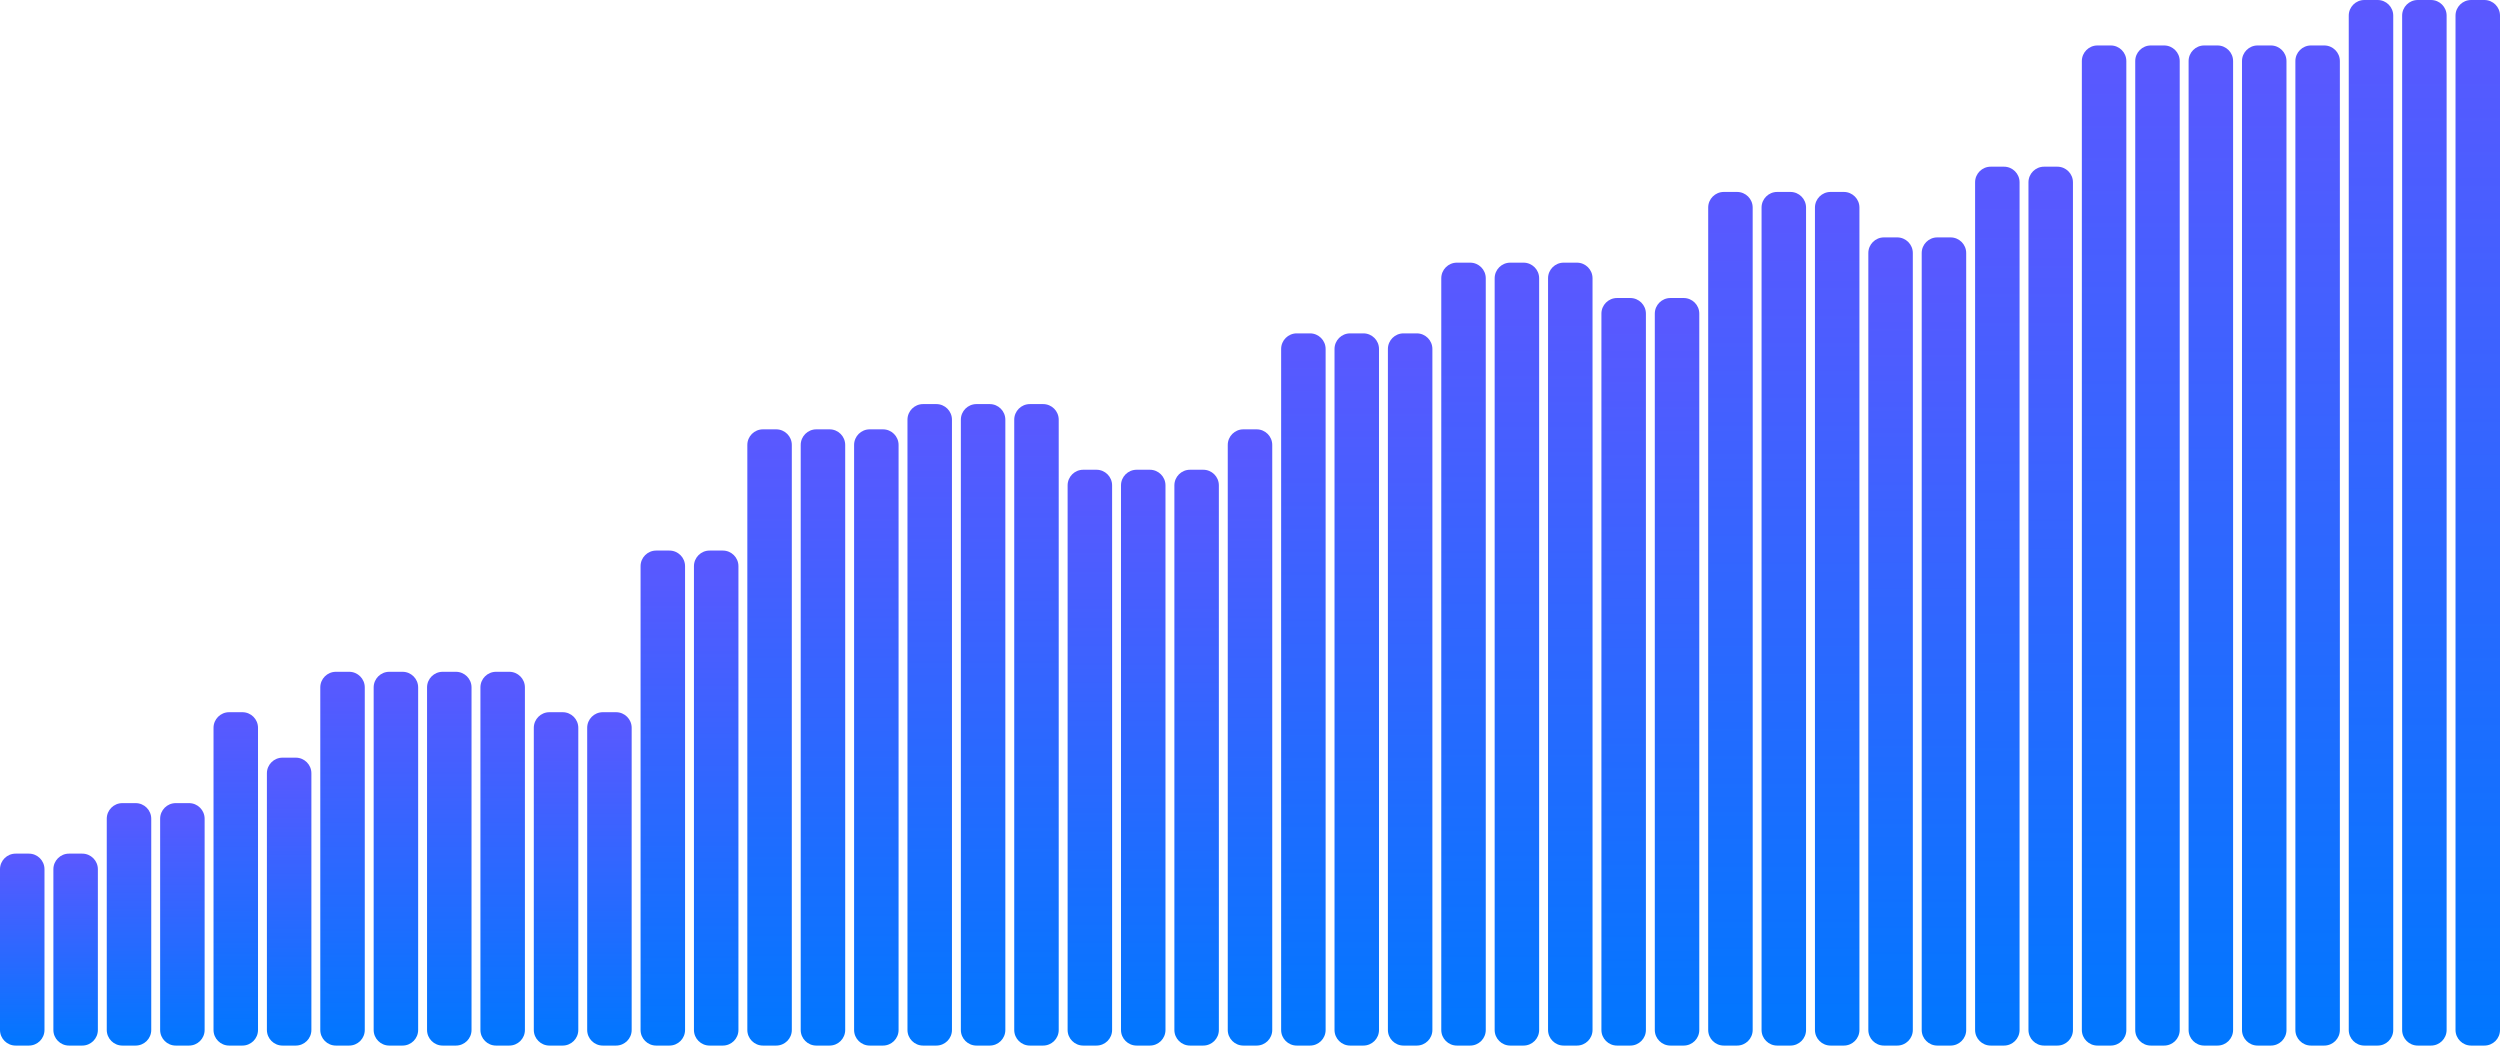
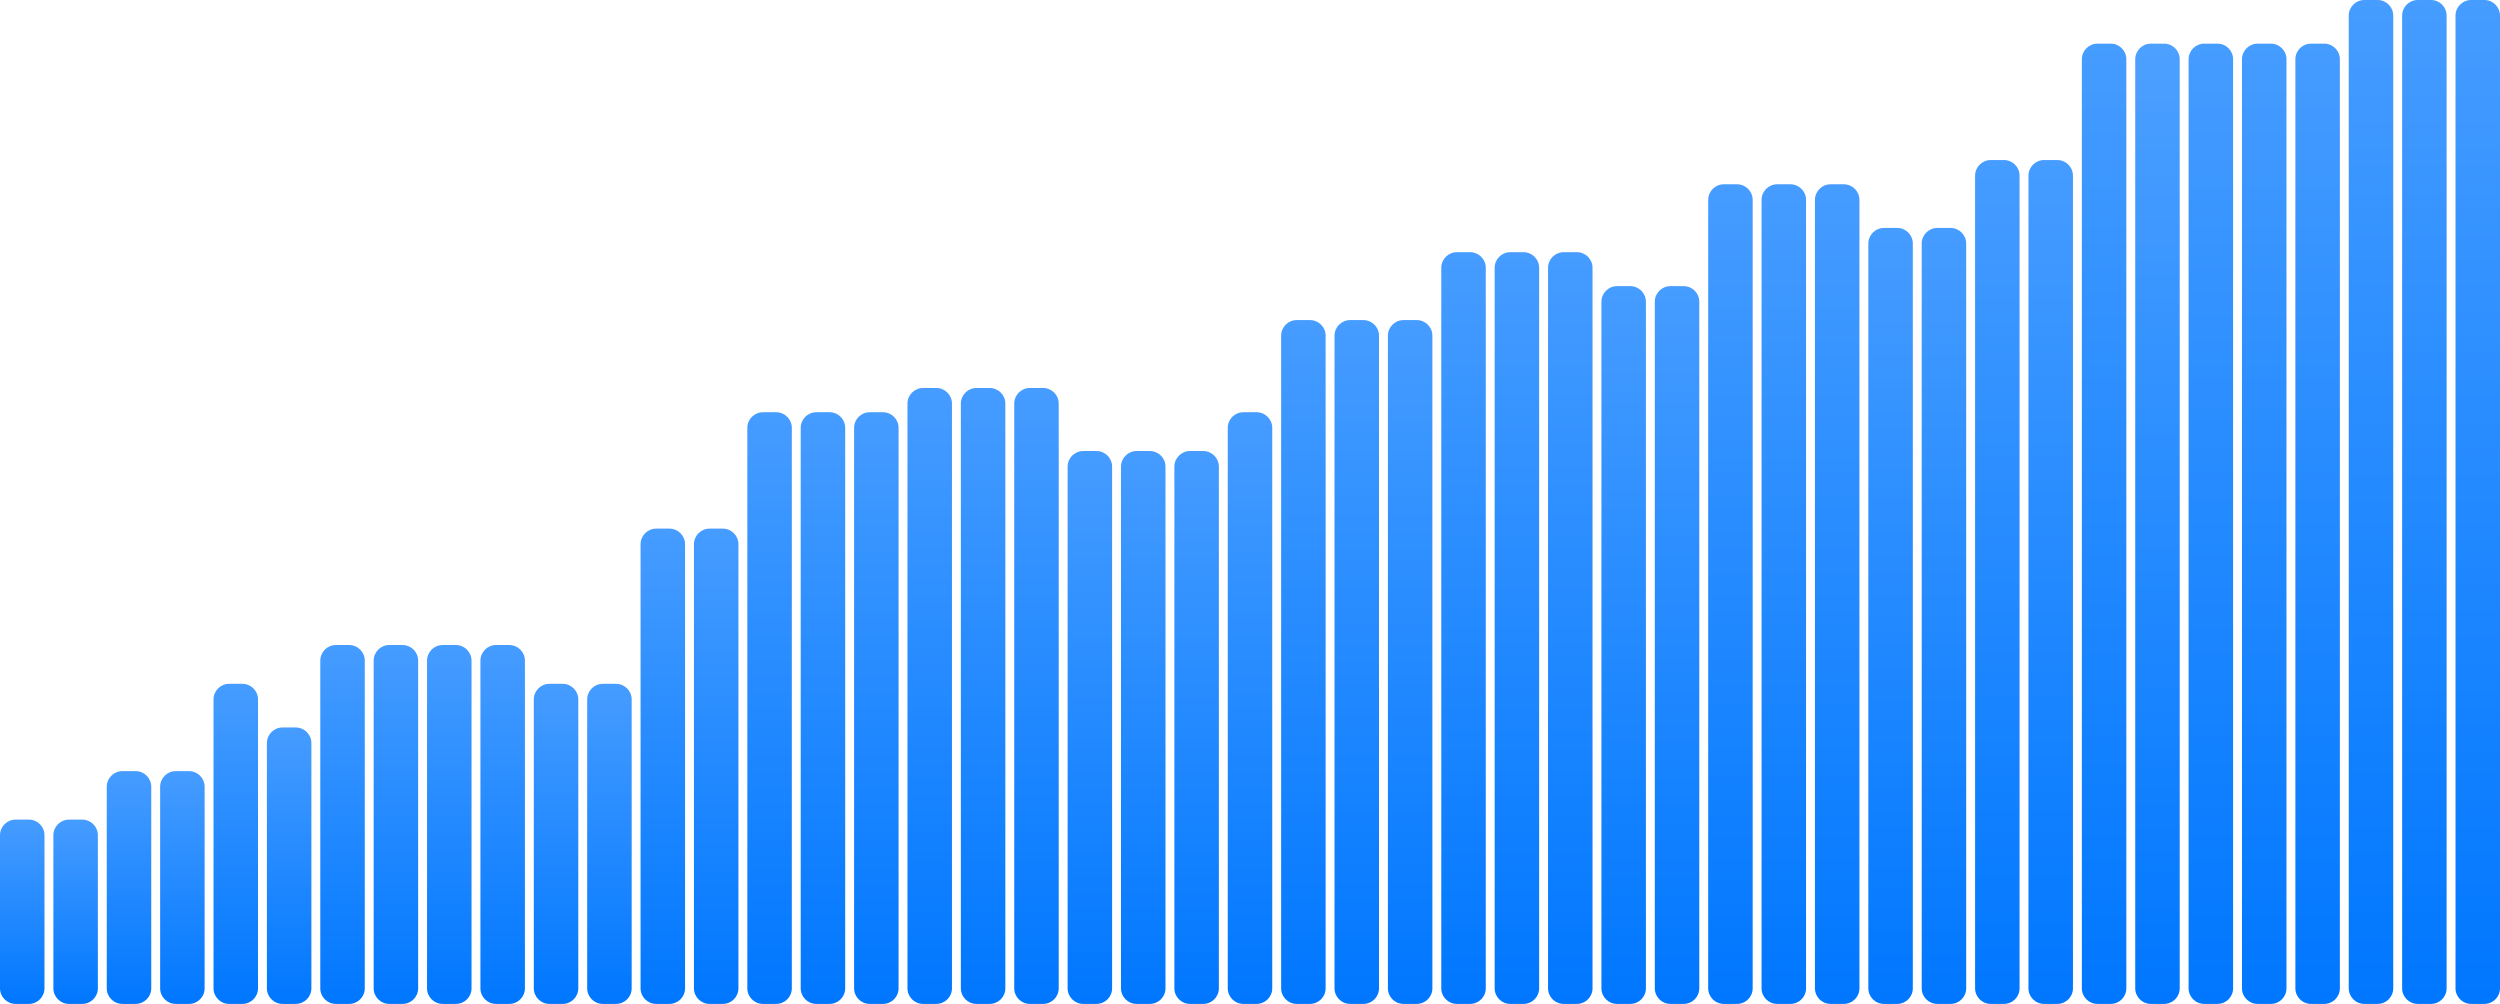
- <svg xmlns="http://www.w3.org/2000/svg" width="1920" height="803" viewBox="0 0 1920 803" fill="none">
-   <rect y="655.59" width="34.164" height="147.411" rx="12" fill="url(#paint0_linear_679_2656)" />
-   <rect x="40.997" y="655.59" width="34.164" height="147.411" rx="12" fill="url(#paint1_linear_679_2656)" />
-   <rect x="81.993" y="616.797" width="34.164" height="186.203" rx="12" fill="url(#paint2_linear_679_2656)" />
-   <rect x="122.989" y="616.797" width="34.164" height="186.203" rx="12" fill="url(#paint3_linear_679_2656)" />
-   <rect x="163.986" y="546.971" width="34.164" height="256.029" rx="12" fill="url(#paint4_linear_679_2656)" />
-   <rect x="204.982" y="581.884" width="34.164" height="221.116" rx="12" fill="url(#paint5_linear_679_2656)" />
-   <rect x="245.979" y="515.938" width="34.164" height="287.063" rx="12" fill="url(#paint6_linear_679_2656)" />
-   <rect x="286.975" y="515.938" width="34.164" height="287.063" rx="12" fill="url(#paint7_linear_679_2656)" />
-   <rect x="327.972" y="515.938" width="34.164" height="287.063" rx="12" fill="url(#paint8_linear_679_2656)" />
-   <rect x="368.968" y="515.938" width="34.164" height="287.063" rx="12" fill="url(#paint9_linear_679_2656)" />
-   <rect x="409.964" y="546.971" width="34.164" height="256.029" rx="12" fill="url(#paint10_linear_679_2656)" />
-   <rect x="450.961" y="546.971" width="34.164" height="256.029" rx="12" fill="url(#paint11_linear_679_2656)" />
-   <rect x="491.957" y="422.836" width="34.164" height="380.164" rx="12" fill="url(#paint12_linear_679_2656)" />
-   <rect x="532.954" y="422.836" width="34.164" height="380.164" rx="12" fill="url(#paint13_linear_679_2656)" />
-   <rect x="573.95" y="329.734" width="34.164" height="473.266" rx="12" fill="url(#paint14_linear_679_2656)" />
-   <rect x="614.947" y="329.734" width="34.164" height="473.266" rx="12" fill="url(#paint15_linear_679_2656)" />
-   <rect x="655.943" y="329.734" width="34.164" height="473.266" rx="12" fill="url(#paint16_linear_679_2656)" />
-   <rect x="696.939" y="310.338" width="34.164" height="492.662" rx="12" fill="url(#paint17_linear_679_2656)" />
-   <rect x="737.936" y="310.338" width="34.164" height="492.662" rx="12" fill="url(#paint18_linear_679_2656)" />
-   <rect x="778.932" y="310.338" width="34.164" height="492.662" rx="12" fill="url(#paint19_linear_679_2656)" />
-   <rect x="819.929" y="360.768" width="34.164" height="442.231" rx="12" fill="url(#paint20_linear_679_2656)" />
-   <rect x="860.925" y="360.768" width="34.164" height="442.231" rx="12" fill="url(#paint21_linear_679_2656)" />
-   <rect x="901.922" y="360.768" width="34.164" height="442.231" rx="12" fill="url(#paint22_linear_679_2656)" />
-   <rect x="942.918" y="329.734" width="34.164" height="473.266" rx="12" fill="url(#paint23_linear_679_2656)" />
-   <rect x="983.914" y="256.029" width="34.164" height="546.971" rx="12" fill="url(#paint24_linear_679_2656)" />
-   <rect x="1024.91" y="256.029" width="34.164" height="546.971" rx="12" fill="url(#paint25_linear_679_2656)" />
-   <rect x="1065.91" y="256.029" width="34.164" height="546.971" rx="12" fill="url(#paint26_linear_679_2656)" />
-   <rect x="1106.9" y="201.72" width="34.164" height="601.28" rx="12" fill="url(#paint27_linear_679_2656)" />
-   <rect x="1147.9" y="201.72" width="34.164" height="601.28" rx="12" fill="url(#paint28_linear_679_2656)" />
-   <rect x="1188.9" y="201.72" width="34.164" height="601.28" rx="12" fill="url(#paint29_linear_679_2656)" />
-   <rect x="1229.89" y="228.875" width="34.164" height="574.126" rx="12" fill="url(#paint30_linear_679_2656)" />
-   <rect x="1270.89" y="228.875" width="34.164" height="574.126" rx="12" fill="url(#paint31_linear_679_2656)" />
-   <rect x="1311.89" y="147.411" width="34.164" height="655.59" rx="12" fill="url(#paint32_linear_679_2656)" />
-   <rect x="1352.88" y="147.411" width="34.164" height="655.59" rx="12" fill="url(#paint33_linear_679_2656)" />
-   <rect x="1393.88" y="147.411" width="34.164" height="655.59" rx="12" fill="url(#paint34_linear_679_2656)" />
-   <rect x="1434.88" y="182.324" width="34.164" height="620.676" rx="12" fill="url(#paint35_linear_679_2656)" />
-   <rect x="1475.87" y="182.324" width="34.164" height="620.676" rx="12" fill="url(#paint36_linear_679_2656)" />
-   <rect x="1516.87" y="128.015" width="34.164" height="674.986" rx="12" fill="url(#paint37_linear_679_2656)" />
-   <rect x="1557.86" y="128.015" width="34.164" height="674.986" rx="12" fill="url(#paint38_linear_679_2656)" />
-   <rect x="1598.86" y="34.913" width="34.164" height="768.087" rx="12" fill="url(#paint39_linear_679_2656)" />
-   <rect x="1639.86" y="34.913" width="34.164" height="768.087" rx="12" fill="url(#paint40_linear_679_2656)" />
-   <rect x="1680.85" y="34.913" width="34.164" height="768.087" rx="12" fill="url(#paint41_linear_679_2656)" />
-   <rect x="1721.85" y="34.913" width="34.164" height="768.087" rx="12" fill="url(#paint42_linear_679_2656)" />
-   <rect x="1762.85" y="34.913" width="34.164" height="768.087" rx="12" fill="url(#paint43_linear_679_2656)" />
-   <rect x="1803.84" width="34.164" height="803" rx="12" fill="url(#paint44_linear_679_2656)" />
-   <rect x="1844.84" width="34.164" height="803" rx="12" fill="url(#paint45_linear_679_2656)" />
-   <rect x="1885.84" width="34.164" height="803" rx="12" fill="url(#paint46_linear_679_2656)" />
+ <svg xmlns="http://www.w3.org/2000/svg" width="1920" height="771" viewBox="0 0 1920 771" fill="none">
+   <rect y="629.464" width="34.164" height="141.536" rx="12" fill="url(#paint0_linear_1877_13312)" />
+   <rect x="40.996" y="629.464" width="34.164" height="141.536" rx="12" fill="url(#paint1_linear_1877_13312)" />
+   <rect x="81.993" y="592.217" width="34.164" height="178.783" rx="12" fill="url(#paint2_linear_1877_13312)" />
+   <rect x="122.989" y="592.217" width="34.164" height="178.783" rx="12" fill="url(#paint3_linear_1877_13312)" />
+   <rect x="163.986" y="525.174" width="34.164" height="245.826" rx="12" fill="url(#paint4_linear_1877_13312)" />
+   <rect x="204.982" y="558.696" width="34.164" height="212.304" rx="12" fill="url(#paint5_linear_1877_13312)" />
+   <rect x="245.979" y="495.377" width="34.164" height="275.623" rx="12" fill="url(#paint6_linear_1877_13312)" />
+   <rect x="286.975" y="495.377" width="34.164" height="275.623" rx="12" fill="url(#paint7_linear_1877_13312)" />
+   <rect x="327.972" y="495.377" width="34.164" height="275.623" rx="12" fill="url(#paint8_linear_1877_13312)" />
+   <rect x="368.968" y="495.377" width="34.164" height="275.623" rx="12" fill="url(#paint9_linear_1877_13312)" />
+   <rect x="409.964" y="525.174" width="34.164" height="245.826" rx="12" fill="url(#paint10_linear_1877_13312)" />
+   <rect x="450.961" y="525.174" width="34.164" height="245.826" rx="12" fill="url(#paint11_linear_1877_13312)" />
+   <rect x="491.957" y="405.985" width="34.164" height="365.014" rx="12" fill="url(#paint12_linear_1877_13312)" />
+   <rect x="532.954" y="405.985" width="34.164" height="365.014" rx="12" fill="url(#paint13_linear_1877_13312)" />
+   <rect x="573.95" y="316.594" width="34.164" height="454.406" rx="12" fill="url(#paint14_linear_1877_13312)" />
+   <rect x="614.947" y="316.594" width="34.164" height="454.406" rx="12" fill="url(#paint15_linear_1877_13312)" />
+   <rect x="655.943" y="316.594" width="34.164" height="454.406" rx="12" fill="url(#paint16_linear_1877_13312)" />
+   <rect x="696.94" y="297.971" width="34.164" height="473.029" rx="12" fill="url(#paint17_linear_1877_13312)" />
+   <rect x="737.936" y="297.971" width="34.164" height="473.029" rx="12" fill="url(#paint18_linear_1877_13312)" />
+   <rect x="778.932" y="297.971" width="34.164" height="473.029" rx="12" fill="url(#paint19_linear_1877_13312)" />
+   <rect x="819.929" y="346.391" width="34.164" height="424.608" rx="12" fill="url(#paint20_linear_1877_13312)" />
+   <rect x="860.925" y="346.391" width="34.164" height="424.608" rx="12" fill="url(#paint21_linear_1877_13312)" />
+   <rect x="901.922" y="346.391" width="34.164" height="424.608" rx="12" fill="url(#paint22_linear_1877_13312)" />
+   <rect x="942.918" y="316.594" width="34.164" height="454.406" rx="12" fill="url(#paint23_linear_1877_13312)" />
+   <rect x="983.914" y="245.826" width="34.164" height="525.174" rx="12" fill="url(#paint24_linear_1877_13312)" />
+   <rect x="1024.91" y="245.826" width="34.164" height="525.174" rx="12" fill="url(#paint25_linear_1877_13312)" />
+   <rect x="1065.91" y="245.826" width="34.164" height="525.174" rx="12" fill="url(#paint26_linear_1877_13312)" />
+   <rect x="1106.9" y="193.681" width="34.164" height="577.319" rx="12" fill="url(#paint27_linear_1877_13312)" />
+   <rect x="1147.9" y="193.681" width="34.164" height="577.319" rx="12" fill="url(#paint28_linear_1877_13312)" />
+   <rect x="1188.9" y="193.681" width="34.164" height="577.319" rx="12" fill="url(#paint29_linear_1877_13312)" />
+   <rect x="1229.89" y="219.754" width="34.164" height="551.247" rx="12" fill="url(#paint30_linear_1877_13312)" />
+   <rect x="1270.89" y="219.754" width="34.164" height="551.247" rx="12" fill="url(#paint31_linear_1877_13312)" />
+   <rect x="1311.89" y="141.536" width="34.164" height="629.464" rx="12" fill="url(#paint32_linear_1877_13312)" />
+   <rect x="1352.88" y="141.536" width="34.164" height="629.464" rx="12" fill="url(#paint33_linear_1877_13312)" />
+   <rect x="1393.88" y="141.536" width="34.164" height="629.464" rx="12" fill="url(#paint34_linear_1877_13312)" />
+   <rect x="1434.88" y="175.058" width="34.164" height="595.942" rx="12" fill="url(#paint35_linear_1877_13312)" />
+   <rect x="1475.87" y="175.058" width="34.164" height="595.942" rx="12" fill="url(#paint36_linear_1877_13312)" />
+   <rect x="1516.87" y="122.913" width="34.164" height="648.087" rx="12" fill="url(#paint37_linear_1877_13312)" />
+   <rect x="1557.86" y="122.913" width="34.164" height="648.087" rx="12" fill="url(#paint38_linear_1877_13312)" />
+   <rect x="1598.86" y="33.522" width="34.164" height="737.479" rx="12" fill="url(#paint39_linear_1877_13312)" />
+   <rect x="1639.86" y="33.522" width="34.164" height="737.479" rx="12" fill="url(#paint40_linear_1877_13312)" />
+   <rect x="1680.85" y="33.522" width="34.164" height="737.479" rx="12" fill="url(#paint41_linear_1877_13312)" />
+   <rect x="1721.85" y="33.522" width="34.164" height="737.479" rx="12" fill="url(#paint42_linear_1877_13312)" />
+   <rect x="1762.85" y="33.522" width="34.164" height="737.479" rx="12" fill="url(#paint43_linear_1877_13312)" />
+   <rect x="1803.84" width="34.164" height="771" rx="12" fill="url(#paint44_linear_1877_13312)" />
+   <rect x="1844.84" width="34.164" height="771" rx="12" fill="url(#paint45_linear_1877_13312)" />
+   <rect x="1885.84" width="34.164" height="771" rx="12" fill="url(#paint46_linear_1877_13312)" />
  <defs>
-     <linearGradient id="paint0_linear_679_2656" x1="17.082" y1="655.59" x2="17.082" y2="803" gradientUnits="userSpaceOnUse">
-       <stop stop-color="#5B58FF" />
-       <stop offset="1" stop-color="#0077FF" />
-     </linearGradient>
-     <linearGradient id="paint1_linear_679_2656" x1="58.078" y1="655.59" x2="58.078" y2="803" gradientUnits="userSpaceOnUse">
-       <stop stop-color="#5B58FF" />
-       <stop offset="1" stop-color="#0077FF" />
-     </linearGradient>
-     <linearGradient id="paint2_linear_679_2656" x1="99.075" y1="616.797" x2="99.075" y2="803" gradientUnits="userSpaceOnUse">
-       <stop stop-color="#5B58FF" />
-       <stop offset="1" stop-color="#0077FF" />
-     </linearGradient>
-     <linearGradient id="paint3_linear_679_2656" x1="140.071" y1="616.797" x2="140.071" y2="803" gradientUnits="userSpaceOnUse">
-       <stop stop-color="#5B58FF" />
-       <stop offset="1" stop-color="#0077FF" />
-     </linearGradient>
-     <linearGradient id="paint4_linear_679_2656" x1="181.068" y1="546.971" x2="181.068" y2="803" gradientUnits="userSpaceOnUse">
-       <stop stop-color="#5B58FF" />
-       <stop offset="1" stop-color="#0077FF" />
-     </linearGradient>
-     <linearGradient id="paint5_linear_679_2656" x1="222.064" y1="581.884" x2="222.064" y2="803" gradientUnits="userSpaceOnUse">
-       <stop stop-color="#5B58FF" />
-       <stop offset="1" stop-color="#0077FF" />
-     </linearGradient>
-     <linearGradient id="paint6_linear_679_2656" x1="263.06" y1="515.938" x2="263.06" y2="803" gradientUnits="userSpaceOnUse">
-       <stop stop-color="#5B58FF" />
-       <stop offset="1" stop-color="#0077FF" />
-     </linearGradient>
-     <linearGradient id="paint7_linear_679_2656" x1="304.057" y1="515.938" x2="304.057" y2="803" gradientUnits="userSpaceOnUse">
-       <stop stop-color="#5B58FF" />
-       <stop offset="1" stop-color="#0077FF" />
-     </linearGradient>
-     <linearGradient id="paint8_linear_679_2656" x1="345.054" y1="515.938" x2="345.054" y2="803" gradientUnits="userSpaceOnUse">
-       <stop stop-color="#5B58FF" />
-       <stop offset="1" stop-color="#0077FF" />
-     </linearGradient>
-     <linearGradient id="paint9_linear_679_2656" x1="386.05" y1="515.938" x2="386.05" y2="803" gradientUnits="userSpaceOnUse">
-       <stop stop-color="#5B58FF" />
-       <stop offset="1" stop-color="#0077FF" />
-     </linearGradient>
-     <linearGradient id="paint10_linear_679_2656" x1="427.046" y1="546.971" x2="427.046" y2="803" gradientUnits="userSpaceOnUse">
-       <stop stop-color="#5B58FF" />
-       <stop offset="1" stop-color="#0077FF" />
-     </linearGradient>
-     <linearGradient id="paint11_linear_679_2656" x1="468.043" y1="546.971" x2="468.043" y2="803" gradientUnits="userSpaceOnUse">
-       <stop stop-color="#5B58FF" />
-       <stop offset="1" stop-color="#0077FF" />
-     </linearGradient>
-     <linearGradient id="paint12_linear_679_2656" x1="509.039" y1="422.836" x2="509.039" y2="803" gradientUnits="userSpaceOnUse">
-       <stop stop-color="#5B58FF" />
-       <stop offset="1" stop-color="#0077FF" />
-     </linearGradient>
-     <linearGradient id="paint13_linear_679_2656" x1="550.036" y1="422.836" x2="550.036" y2="803" gradientUnits="userSpaceOnUse">
-       <stop stop-color="#5B58FF" />
-       <stop offset="1" stop-color="#0077FF" />
-     </linearGradient>
-     <linearGradient id="paint14_linear_679_2656" x1="591.032" y1="329.734" x2="591.032" y2="803" gradientUnits="userSpaceOnUse">
-       <stop stop-color="#5B58FF" />
-       <stop offset="1" stop-color="#0077FF" />
-     </linearGradient>
-     <linearGradient id="paint15_linear_679_2656" x1="632.029" y1="329.734" x2="632.029" y2="803" gradientUnits="userSpaceOnUse">
-       <stop stop-color="#5B58FF" />
-       <stop offset="1" stop-color="#0077FF" />
-     </linearGradient>
-     <linearGradient id="paint16_linear_679_2656" x1="673.025" y1="329.734" x2="673.025" y2="803" gradientUnits="userSpaceOnUse">
-       <stop stop-color="#5B58FF" />
-       <stop offset="1" stop-color="#0077FF" />
-     </linearGradient>
-     <linearGradient id="paint17_linear_679_2656" x1="714.021" y1="310.338" x2="714.021" y2="803" gradientUnits="userSpaceOnUse">
-       <stop stop-color="#5B58FF" />
-       <stop offset="1" stop-color="#0077FF" />
-     </linearGradient>
-     <linearGradient id="paint18_linear_679_2656" x1="755.018" y1="310.338" x2="755.018" y2="803" gradientUnits="userSpaceOnUse">
-       <stop stop-color="#5B58FF" />
-       <stop offset="1" stop-color="#0077FF" />
-     </linearGradient>
-     <linearGradient id="paint19_linear_679_2656" x1="796.014" y1="310.338" x2="796.014" y2="803" gradientUnits="userSpaceOnUse">
-       <stop stop-color="#5B58FF" />
-       <stop offset="1" stop-color="#0077FF" />
-     </linearGradient>
-     <linearGradient id="paint20_linear_679_2656" x1="837.011" y1="360.768" x2="837.011" y2="803" gradientUnits="userSpaceOnUse">
-       <stop stop-color="#5B58FF" />
-       <stop offset="1" stop-color="#0077FF" />
-     </linearGradient>
-     <linearGradient id="paint21_linear_679_2656" x1="878.007" y1="360.768" x2="878.007" y2="803" gradientUnits="userSpaceOnUse">
-       <stop stop-color="#5B58FF" />
-       <stop offset="1" stop-color="#0077FF" />
-     </linearGradient>
-     <linearGradient id="paint22_linear_679_2656" x1="919.004" y1="360.768" x2="919.004" y2="803" gradientUnits="userSpaceOnUse">
-       <stop stop-color="#5B58FF" />
-       <stop offset="1" stop-color="#0077FF" />
-     </linearGradient>
-     <linearGradient id="paint23_linear_679_2656" x1="960" y1="329.734" x2="960" y2="803" gradientUnits="userSpaceOnUse">
-       <stop stop-color="#5B58FF" />
-       <stop offset="1" stop-color="#0077FF" />
-     </linearGradient>
-     <linearGradient id="paint24_linear_679_2656" x1="1001" y1="256.029" x2="1001" y2="803" gradientUnits="userSpaceOnUse">
-       <stop stop-color="#5B58FF" />
-       <stop offset="1" stop-color="#0077FF" />
-     </linearGradient>
-     <linearGradient id="paint25_linear_679_2656" x1="1041.99" y1="256.029" x2="1041.99" y2="803" gradientUnits="userSpaceOnUse">
-       <stop stop-color="#5B58FF" />
-       <stop offset="1" stop-color="#0077FF" />
-     </linearGradient>
-     <linearGradient id="paint26_linear_679_2656" x1="1082.99" y1="256.029" x2="1082.99" y2="803" gradientUnits="userSpaceOnUse">
-       <stop stop-color="#5B58FF" />
-       <stop offset="1" stop-color="#0077FF" />
-     </linearGradient>
-     <linearGradient id="paint27_linear_679_2656" x1="1123.99" y1="201.72" x2="1123.99" y2="803" gradientUnits="userSpaceOnUse">
-       <stop stop-color="#5B58FF" />
-       <stop offset="1" stop-color="#0077FF" />
-     </linearGradient>
-     <linearGradient id="paint28_linear_679_2656" x1="1164.98" y1="201.72" x2="1164.98" y2="803" gradientUnits="userSpaceOnUse">
-       <stop stop-color="#5B58FF" />
-       <stop offset="1" stop-color="#0077FF" />
-     </linearGradient>
-     <linearGradient id="paint29_linear_679_2656" x1="1205.98" y1="201.72" x2="1205.98" y2="803" gradientUnits="userSpaceOnUse">
-       <stop stop-color="#5B58FF" />
-       <stop offset="1" stop-color="#0077FF" />
-     </linearGradient>
-     <linearGradient id="paint30_linear_679_2656" x1="1246.98" y1="228.875" x2="1246.98" y2="803" gradientUnits="userSpaceOnUse">
-       <stop stop-color="#5B58FF" />
-       <stop offset="1" stop-color="#0077FF" />
-     </linearGradient>
-     <linearGradient id="paint31_linear_679_2656" x1="1287.97" y1="228.875" x2="1287.97" y2="803" gradientUnits="userSpaceOnUse">
-       <stop stop-color="#5B58FF" />
-       <stop offset="1" stop-color="#0077FF" />
-     </linearGradient>
-     <linearGradient id="paint32_linear_679_2656" x1="1328.97" y1="147.411" x2="1328.97" y2="803" gradientUnits="userSpaceOnUse">
-       <stop stop-color="#5B58FF" />
-       <stop offset="1" stop-color="#0077FF" />
-     </linearGradient>
-     <linearGradient id="paint33_linear_679_2656" x1="1369.96" y1="147.411" x2="1369.96" y2="803" gradientUnits="userSpaceOnUse">
-       <stop stop-color="#5B58FF" />
-       <stop offset="1" stop-color="#0077FF" />
-     </linearGradient>
-     <linearGradient id="paint34_linear_679_2656" x1="1410.96" y1="147.411" x2="1410.96" y2="803" gradientUnits="userSpaceOnUse">
-       <stop stop-color="#5B58FF" />
-       <stop offset="1" stop-color="#0077FF" />
-     </linearGradient>
-     <linearGradient id="paint35_linear_679_2656" x1="1451.96" y1="182.324" x2="1451.96" y2="803" gradientUnits="userSpaceOnUse">
-       <stop stop-color="#5B58FF" />
-       <stop offset="1" stop-color="#0077FF" />
-     </linearGradient>
-     <linearGradient id="paint36_linear_679_2656" x1="1492.95" y1="182.324" x2="1492.95" y2="803" gradientUnits="userSpaceOnUse">
-       <stop stop-color="#5B58FF" />
-       <stop offset="1" stop-color="#0077FF" />
-     </linearGradient>
-     <linearGradient id="paint37_linear_679_2656" x1="1533.95" y1="128.015" x2="1533.95" y2="803" gradientUnits="userSpaceOnUse">
-       <stop stop-color="#5B58FF" />
-       <stop offset="1" stop-color="#0077FF" />
-     </linearGradient>
-     <linearGradient id="paint38_linear_679_2656" x1="1574.95" y1="128.015" x2="1574.95" y2="803" gradientUnits="userSpaceOnUse">
-       <stop stop-color="#5B58FF" />
-       <stop offset="1" stop-color="#0077FF" />
-     </linearGradient>
-     <linearGradient id="paint39_linear_679_2656" x1="1615.94" y1="34.913" x2="1615.94" y2="803" gradientUnits="userSpaceOnUse">
-       <stop stop-color="#5B58FF" />
-       <stop offset="1" stop-color="#0077FF" />
-     </linearGradient>
-     <linearGradient id="paint40_linear_679_2656" x1="1656.94" y1="34.913" x2="1656.94" y2="803" gradientUnits="userSpaceOnUse">
-       <stop stop-color="#5B58FF" />
-       <stop offset="1" stop-color="#0077FF" />
-     </linearGradient>
-     <linearGradient id="paint41_linear_679_2656" x1="1697.94" y1="34.913" x2="1697.94" y2="803" gradientUnits="userSpaceOnUse">
-       <stop stop-color="#5B58FF" />
-       <stop offset="1" stop-color="#0077FF" />
-     </linearGradient>
-     <linearGradient id="paint42_linear_679_2656" x1="1738.93" y1="34.913" x2="1738.93" y2="803" gradientUnits="userSpaceOnUse">
-       <stop stop-color="#5B58FF" />
-       <stop offset="1" stop-color="#0077FF" />
-     </linearGradient>
-     <linearGradient id="paint43_linear_679_2656" x1="1779.93" y1="34.913" x2="1779.93" y2="803" gradientUnits="userSpaceOnUse">
-       <stop stop-color="#5B58FF" />
-       <stop offset="1" stop-color="#0077FF" />
-     </linearGradient>
-     <linearGradient id="paint44_linear_679_2656" x1="1820.93" y1="0" x2="1820.93" y2="803" gradientUnits="userSpaceOnUse">
-       <stop stop-color="#5B58FF" />
-       <stop offset="1" stop-color="#0077FF" />
-     </linearGradient>
-     <linearGradient id="paint45_linear_679_2656" x1="1861.92" y1="0" x2="1861.92" y2="803" gradientUnits="userSpaceOnUse">
-       <stop stop-color="#5B58FF" />
-       <stop offset="1" stop-color="#0077FF" />
-     </linearGradient>
-     <linearGradient id="paint46_linear_679_2656" x1="1902.92" y1="0" x2="1902.92" y2="803" gradientUnits="userSpaceOnUse">
-       <stop stop-color="#5B58FF" />
+     <linearGradient id="paint0_linear_1877_13312" x1="17.082" y1="629.464" x2="17.082" y2="771" gradientUnits="userSpaceOnUse">
+       <stop stop-color="#469CFF" />
+       <stop offset="1" stop-color="#0077FF" />
+     </linearGradient>
+     <linearGradient id="paint1_linear_1877_13312" x1="58.078" y1="629.464" x2="58.078" y2="771" gradientUnits="userSpaceOnUse">
+       <stop stop-color="#469CFF" />
+       <stop offset="1" stop-color="#0077FF" />
+     </linearGradient>
+     <linearGradient id="paint2_linear_1877_13312" x1="99.075" y1="592.217" x2="99.075" y2="771" gradientUnits="userSpaceOnUse">
+       <stop stop-color="#469CFF" />
+       <stop offset="1" stop-color="#0077FF" />
+     </linearGradient>
+     <linearGradient id="paint3_linear_1877_13312" x1="140.071" y1="592.217" x2="140.071" y2="771" gradientUnits="userSpaceOnUse">
+       <stop stop-color="#469CFF" />
+       <stop offset="1" stop-color="#0077FF" />
+     </linearGradient>
+     <linearGradient id="paint4_linear_1877_13312" x1="181.068" y1="525.174" x2="181.068" y2="771" gradientUnits="userSpaceOnUse">
+       <stop stop-color="#469CFF" />
+       <stop offset="1" stop-color="#0077FF" />
+     </linearGradient>
+     <linearGradient id="paint5_linear_1877_13312" x1="222.064" y1="558.696" x2="222.064" y2="771" gradientUnits="userSpaceOnUse">
+       <stop stop-color="#469CFF" />
+       <stop offset="1" stop-color="#0077FF" />
+     </linearGradient>
+     <linearGradient id="paint6_linear_1877_13312" x1="263.06" y1="495.377" x2="263.06" y2="771" gradientUnits="userSpaceOnUse">
+       <stop stop-color="#469CFF" />
+       <stop offset="1" stop-color="#0077FF" />
+     </linearGradient>
+     <linearGradient id="paint7_linear_1877_13312" x1="304.057" y1="495.377" x2="304.057" y2="771" gradientUnits="userSpaceOnUse">
+       <stop stop-color="#469CFF" />
+       <stop offset="1" stop-color="#0077FF" />
+     </linearGradient>
+     <linearGradient id="paint8_linear_1877_13312" x1="345.053" y1="495.377" x2="345.053" y2="771" gradientUnits="userSpaceOnUse">
+       <stop stop-color="#469CFF" />
+       <stop offset="1" stop-color="#0077FF" />
+     </linearGradient>
+     <linearGradient id="paint9_linear_1877_13312" x1="386.05" y1="495.377" x2="386.05" y2="771" gradientUnits="userSpaceOnUse">
+       <stop stop-color="#469CFF" />
+       <stop offset="1" stop-color="#0077FF" />
+     </linearGradient>
+     <linearGradient id="paint10_linear_1877_13312" x1="427.046" y1="525.174" x2="427.046" y2="771" gradientUnits="userSpaceOnUse">
+       <stop stop-color="#469CFF" />
+       <stop offset="1" stop-color="#0077FF" />
+     </linearGradient>
+     <linearGradient id="paint11_linear_1877_13312" x1="468.043" y1="525.174" x2="468.043" y2="771" gradientUnits="userSpaceOnUse">
+       <stop stop-color="#469CFF" />
+       <stop offset="1" stop-color="#0077FF" />
+     </linearGradient>
+     <linearGradient id="paint12_linear_1877_13312" x1="509.039" y1="405.985" x2="509.039" y2="771" gradientUnits="userSpaceOnUse">
+       <stop stop-color="#469CFF" />
+       <stop offset="1" stop-color="#0077FF" />
+     </linearGradient>
+     <linearGradient id="paint13_linear_1877_13312" x1="550.036" y1="405.985" x2="550.036" y2="771" gradientUnits="userSpaceOnUse">
+       <stop stop-color="#469CFF" />
+       <stop offset="1" stop-color="#0077FF" />
+     </linearGradient>
+     <linearGradient id="paint14_linear_1877_13312" x1="591.032" y1="316.594" x2="591.032" y2="771" gradientUnits="userSpaceOnUse">
+       <stop stop-color="#469CFF" />
+       <stop offset="1" stop-color="#0077FF" />
+     </linearGradient>
+     <linearGradient id="paint15_linear_1877_13312" x1="632.029" y1="316.594" x2="632.029" y2="771" gradientUnits="userSpaceOnUse">
+       <stop stop-color="#469CFF" />
+       <stop offset="1" stop-color="#0077FF" />
+     </linearGradient>
+     <linearGradient id="paint16_linear_1877_13312" x1="673.025" y1="316.594" x2="673.025" y2="771" gradientUnits="userSpaceOnUse">
+       <stop stop-color="#469CFF" />
+       <stop offset="1" stop-color="#0077FF" />
+     </linearGradient>
+     <linearGradient id="paint17_linear_1877_13312" x1="714.021" y1="297.971" x2="714.021" y2="771" gradientUnits="userSpaceOnUse">
+       <stop stop-color="#469CFF" />
+       <stop offset="1" stop-color="#0077FF" />
+     </linearGradient>
+     <linearGradient id="paint18_linear_1877_13312" x1="755.018" y1="297.971" x2="755.018" y2="771" gradientUnits="userSpaceOnUse">
+       <stop stop-color="#469CFF" />
+       <stop offset="1" stop-color="#0077FF" />
+     </linearGradient>
+     <linearGradient id="paint19_linear_1877_13312" x1="796.014" y1="297.971" x2="796.014" y2="771" gradientUnits="userSpaceOnUse">
+       <stop stop-color="#469CFF" />
+       <stop offset="1" stop-color="#0077FF" />
+     </linearGradient>
+     <linearGradient id="paint20_linear_1877_13312" x1="837.011" y1="346.391" x2="837.011" y2="770.999" gradientUnits="userSpaceOnUse">
+       <stop stop-color="#469CFF" />
+       <stop offset="1" stop-color="#0077FF" />
+     </linearGradient>
+     <linearGradient id="paint21_linear_1877_13312" x1="878.007" y1="346.391" x2="878.007" y2="770.999" gradientUnits="userSpaceOnUse">
+       <stop stop-color="#469CFF" />
+       <stop offset="1" stop-color="#0077FF" />
+     </linearGradient>
+     <linearGradient id="paint22_linear_1877_13312" x1="919.004" y1="346.391" x2="919.004" y2="770.999" gradientUnits="userSpaceOnUse">
+       <stop stop-color="#469CFF" />
+       <stop offset="1" stop-color="#0077FF" />
+     </linearGradient>
+     <linearGradient id="paint23_linear_1877_13312" x1="960" y1="316.594" x2="960" y2="771" gradientUnits="userSpaceOnUse">
+       <stop stop-color="#469CFF" />
+       <stop offset="1" stop-color="#0077FF" />
+     </linearGradient>
+     <linearGradient id="paint24_linear_1877_13312" x1="1001" y1="245.826" x2="1001" y2="771" gradientUnits="userSpaceOnUse">
+       <stop stop-color="#469CFF" />
+       <stop offset="1" stop-color="#0077FF" />
+     </linearGradient>
+     <linearGradient id="paint25_linear_1877_13312" x1="1041.99" y1="245.826" x2="1041.99" y2="771" gradientUnits="userSpaceOnUse">
+       <stop stop-color="#469CFF" />
+       <stop offset="1" stop-color="#0077FF" />
+     </linearGradient>
+     <linearGradient id="paint26_linear_1877_13312" x1="1082.99" y1="245.826" x2="1082.99" y2="771" gradientUnits="userSpaceOnUse">
+       <stop stop-color="#469CFF" />
+       <stop offset="1" stop-color="#0077FF" />
+     </linearGradient>
+     <linearGradient id="paint27_linear_1877_13312" x1="1123.99" y1="193.681" x2="1123.99" y2="771" gradientUnits="userSpaceOnUse">
+       <stop stop-color="#469CFF" />
+       <stop offset="1" stop-color="#0077FF" />
+     </linearGradient>
+     <linearGradient id="paint28_linear_1877_13312" x1="1164.98" y1="193.681" x2="1164.98" y2="771" gradientUnits="userSpaceOnUse">
+       <stop stop-color="#469CFF" />
+       <stop offset="1" stop-color="#0077FF" />
+     </linearGradient>
+     <linearGradient id="paint29_linear_1877_13312" x1="1205.98" y1="193.681" x2="1205.98" y2="771" gradientUnits="userSpaceOnUse">
+       <stop stop-color="#469CFF" />
+       <stop offset="1" stop-color="#0077FF" />
+     </linearGradient>
+     <linearGradient id="paint30_linear_1877_13312" x1="1246.98" y1="219.754" x2="1246.98" y2="771.001" gradientUnits="userSpaceOnUse">
+       <stop stop-color="#469CFF" />
+       <stop offset="1" stop-color="#0077FF" />
+     </linearGradient>
+     <linearGradient id="paint31_linear_1877_13312" x1="1287.97" y1="219.754" x2="1287.97" y2="771.001" gradientUnits="userSpaceOnUse">
+       <stop stop-color="#469CFF" />
+       <stop offset="1" stop-color="#0077FF" />
+     </linearGradient>
+     <linearGradient id="paint32_linear_1877_13312" x1="1328.97" y1="141.536" x2="1328.97" y2="771" gradientUnits="userSpaceOnUse">
+       <stop stop-color="#469CFF" />
+       <stop offset="1" stop-color="#0077FF" />
+     </linearGradient>
+     <linearGradient id="paint33_linear_1877_13312" x1="1369.96" y1="141.536" x2="1369.96" y2="771" gradientUnits="userSpaceOnUse">
+       <stop stop-color="#469CFF" />
+       <stop offset="1" stop-color="#0077FF" />
+     </linearGradient>
+     <linearGradient id="paint34_linear_1877_13312" x1="1410.96" y1="141.536" x2="1410.96" y2="771" gradientUnits="userSpaceOnUse">
+       <stop stop-color="#469CFF" />
+       <stop offset="1" stop-color="#0077FF" />
+     </linearGradient>
+     <linearGradient id="paint35_linear_1877_13312" x1="1451.96" y1="175.058" x2="1451.96" y2="771" gradientUnits="userSpaceOnUse">
+       <stop stop-color="#469CFF" />
+       <stop offset="1" stop-color="#0077FF" />
+     </linearGradient>
+     <linearGradient id="paint36_linear_1877_13312" x1="1492.95" y1="175.058" x2="1492.95" y2="771" gradientUnits="userSpaceOnUse">
+       <stop stop-color="#469CFF" />
+       <stop offset="1" stop-color="#0077FF" />
+     </linearGradient>
+     <linearGradient id="paint37_linear_1877_13312" x1="1533.95" y1="122.913" x2="1533.95" y2="771" gradientUnits="userSpaceOnUse">
+       <stop stop-color="#469CFF" />
+       <stop offset="1" stop-color="#0077FF" />
+     </linearGradient>
+     <linearGradient id="paint38_linear_1877_13312" x1="1574.95" y1="122.913" x2="1574.95" y2="771" gradientUnits="userSpaceOnUse">
+       <stop stop-color="#469CFF" />
+       <stop offset="1" stop-color="#0077FF" />
+     </linearGradient>
+     <linearGradient id="paint39_linear_1877_13312" x1="1615.94" y1="33.522" x2="1615.94" y2="771" gradientUnits="userSpaceOnUse">
+       <stop stop-color="#469CFF" />
+       <stop offset="1" stop-color="#0077FF" />
+     </linearGradient>
+     <linearGradient id="paint40_linear_1877_13312" x1="1656.94" y1="33.522" x2="1656.94" y2="771" gradientUnits="userSpaceOnUse">
+       <stop stop-color="#4DA0FF" />
+       <stop offset="1" stop-color="#0077FF" />
+     </linearGradient>
+     <linearGradient id="paint41_linear_1877_13312" x1="1697.94" y1="33.522" x2="1697.94" y2="771" gradientUnits="userSpaceOnUse">
+       <stop stop-color="#469CFF" />
+       <stop offset="1" stop-color="#0077FF" />
+     </linearGradient>
+     <linearGradient id="paint42_linear_1877_13312" x1="1738.93" y1="33.522" x2="1738.93" y2="771" gradientUnits="userSpaceOnUse">
+       <stop stop-color="#469CFF" />
+       <stop offset="1" stop-color="#0077FF" />
+     </linearGradient>
+     <linearGradient id="paint43_linear_1877_13312" x1="1779.93" y1="33.522" x2="1779.93" y2="771" gradientUnits="userSpaceOnUse">
+       <stop stop-color="#469CFF" />
+       <stop offset="1" stop-color="#0077FF" />
+     </linearGradient>
+     <linearGradient id="paint44_linear_1877_13312" x1="1820.93" y1="0" x2="1820.93" y2="771" gradientUnits="userSpaceOnUse">
+       <stop stop-color="#469CFF" />
+       <stop offset="1" stop-color="#0077FF" />
+     </linearGradient>
+     <linearGradient id="paint45_linear_1877_13312" x1="1861.92" y1="0" x2="1861.92" y2="771" gradientUnits="userSpaceOnUse">
+       <stop stop-color="#469CFF" />
+       <stop offset="1" stop-color="#0077FF" />
+     </linearGradient>
+     <linearGradient id="paint46_linear_1877_13312" x1="1902.92" y1="0" x2="1902.92" y2="771" gradientUnits="userSpaceOnUse">
+       <stop stop-color="#469CFF" />
      <stop offset="1" stop-color="#0077FF" />
    </linearGradient>
  </defs>
</svg>
